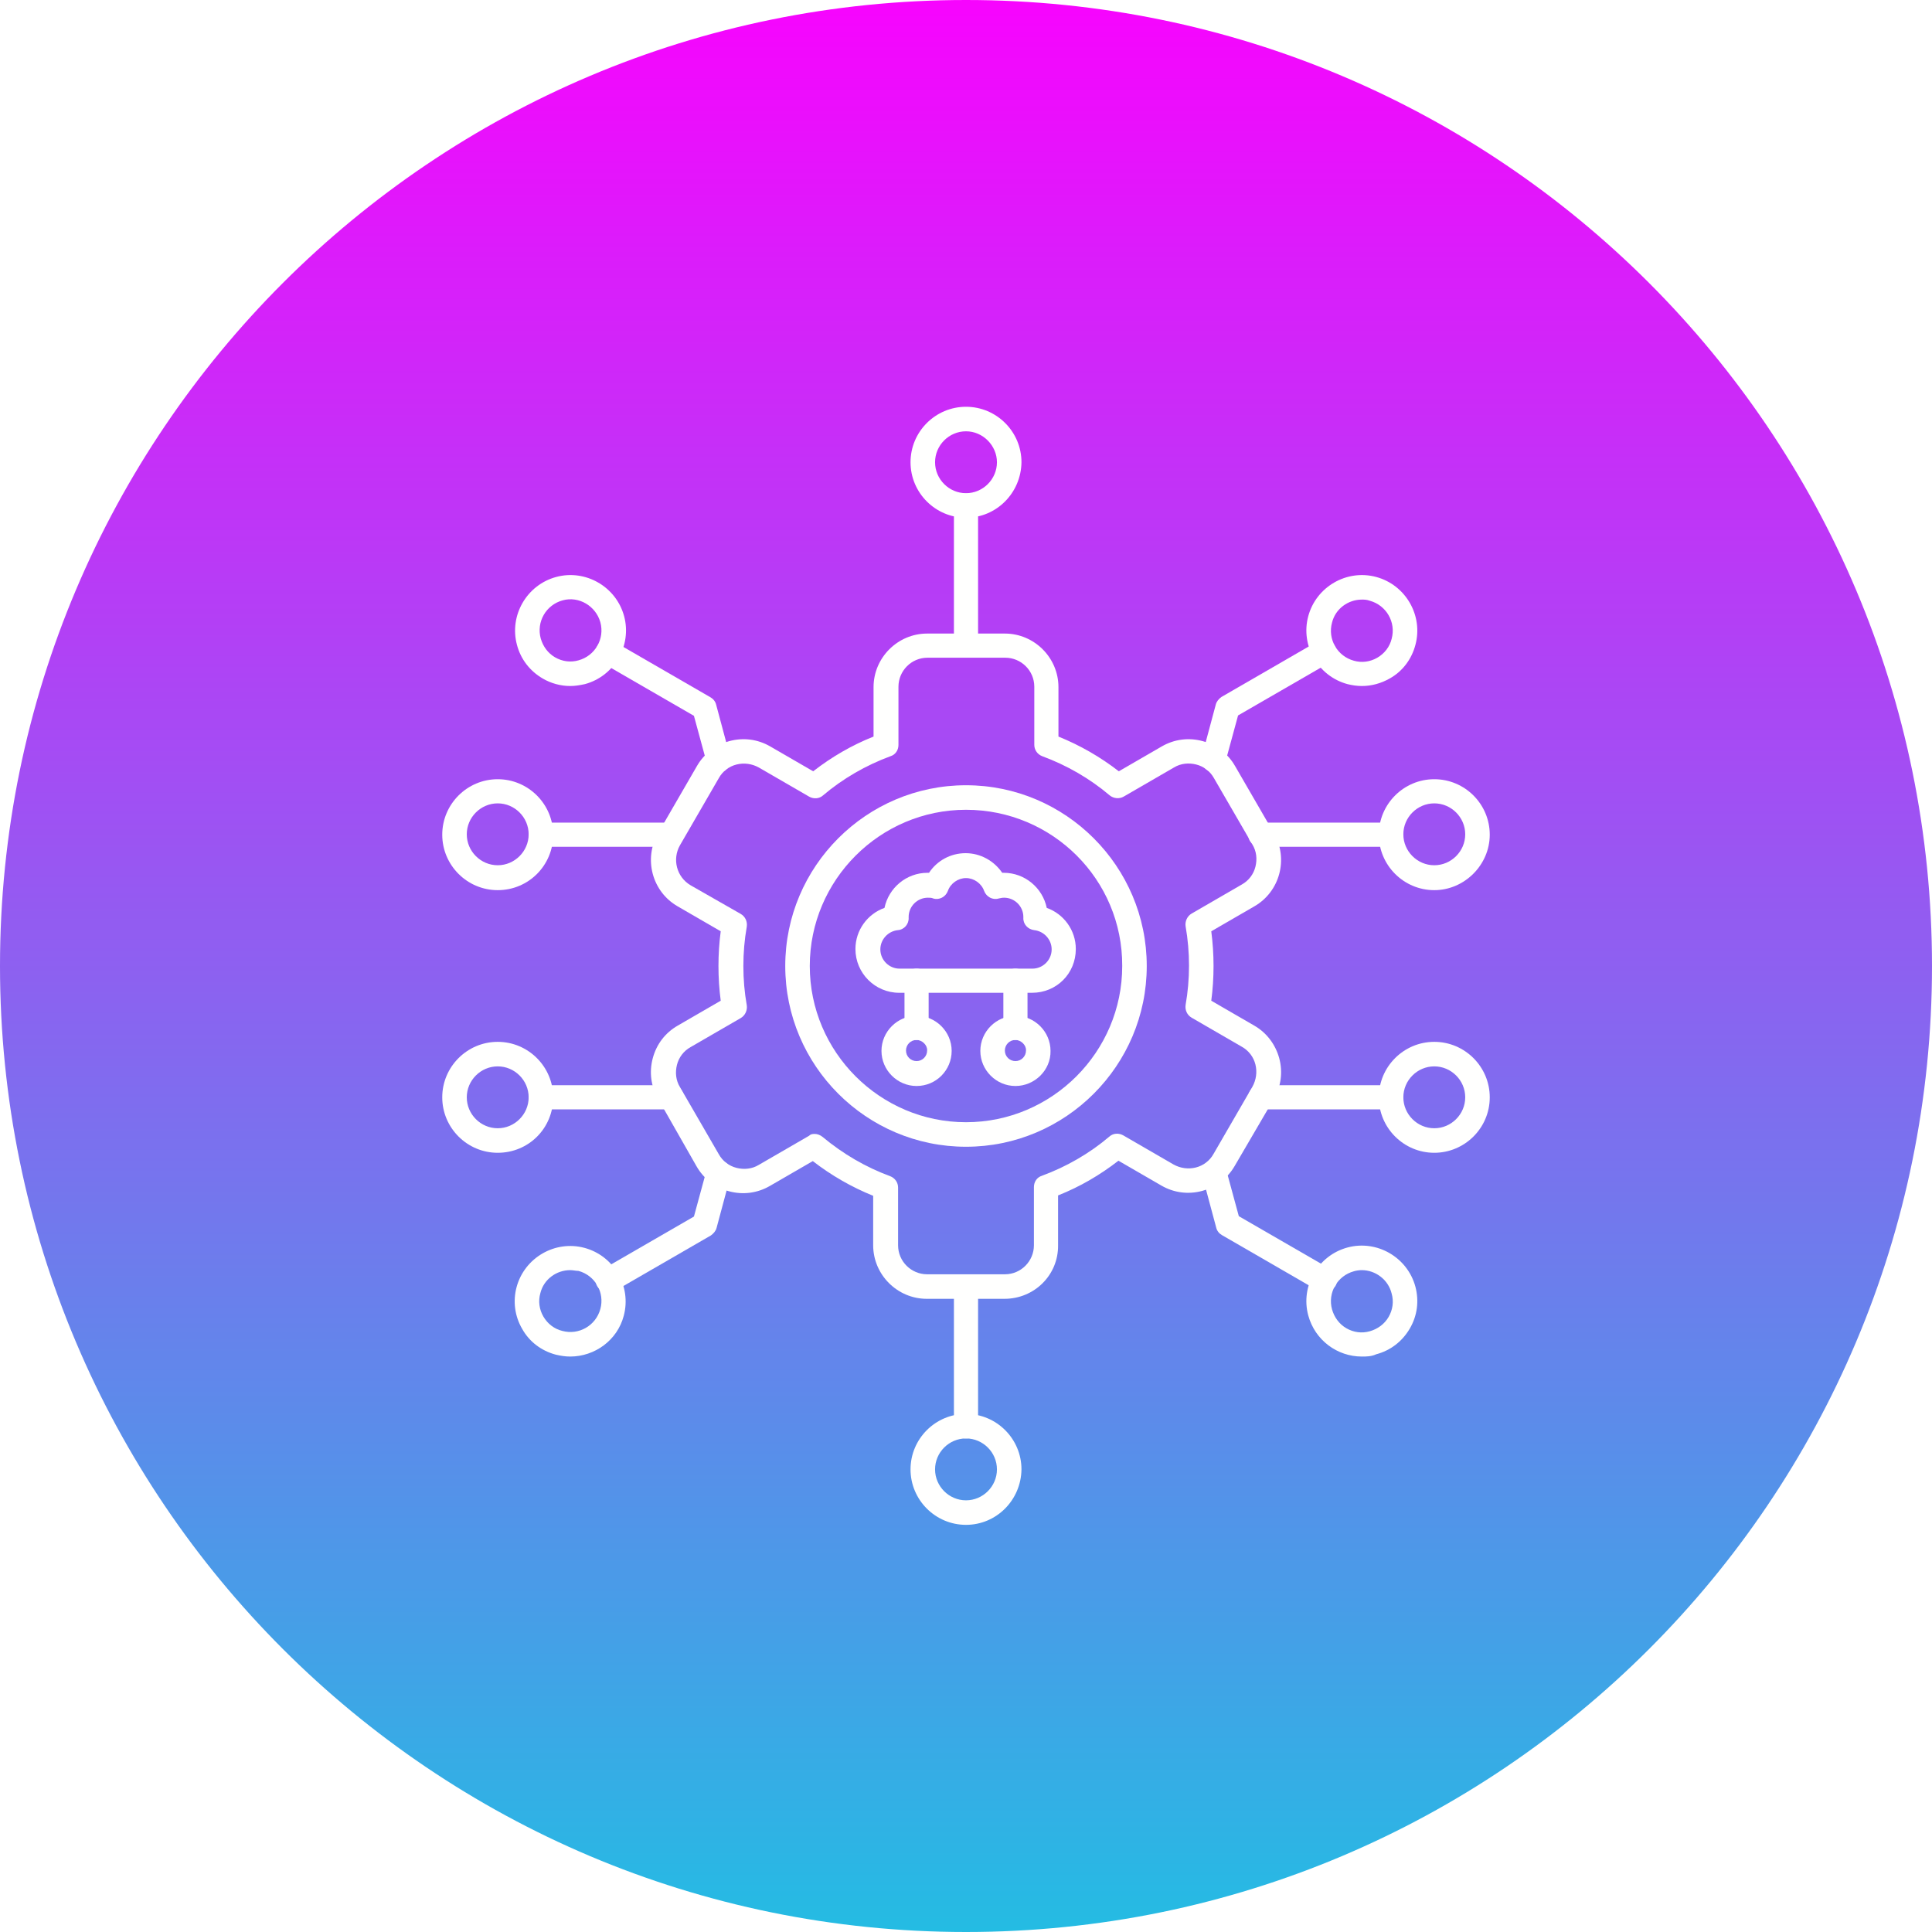
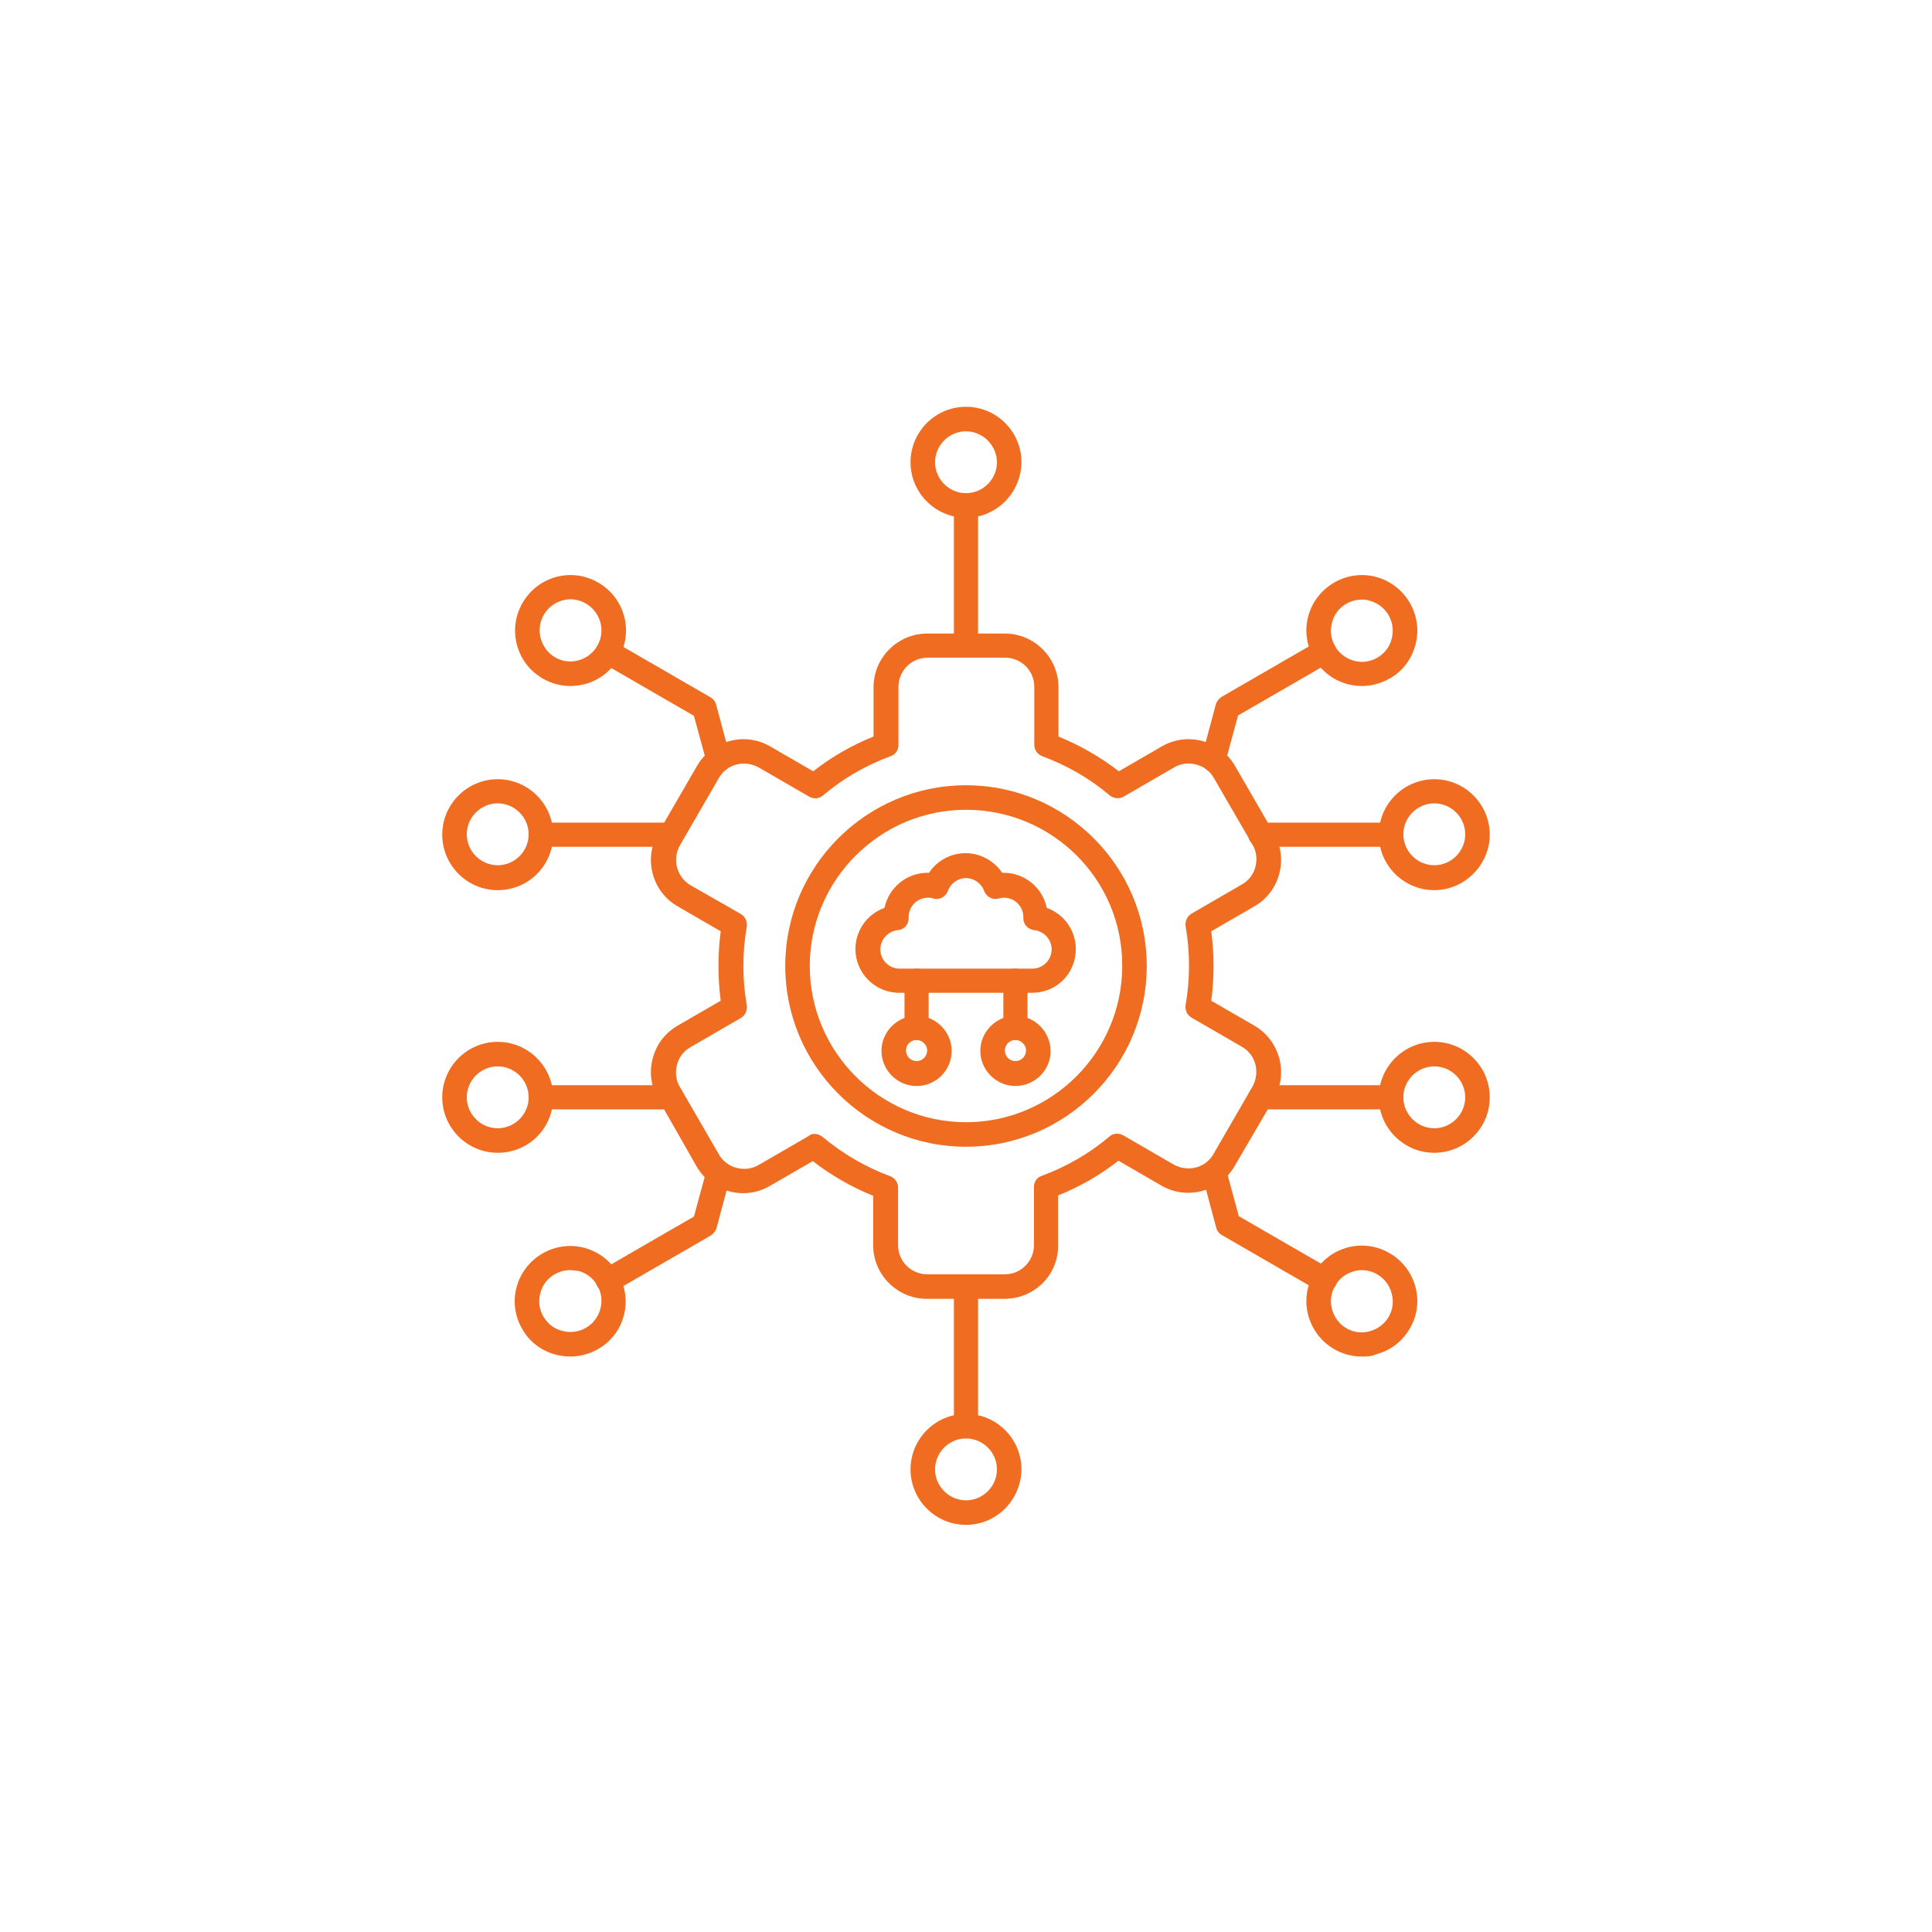
- <svg xmlns="http://www.w3.org/2000/svg" id="Layer_1" enable-background="new 0 0 512 512" height="512" viewBox="0 0 512 512" width="512">
-   <linearGradient id="SVGID_1_" gradientTransform="matrix(1 0 0 -1 0 512.5)" gradientUnits="userSpaceOnUse" x1="256.05" x2="256.05" y1="512.45" y2=".45">
-     <stop offset="0" stop-color="#f704fe" />
-     <stop offset="1" stop-color="#24bce3" />
-   </linearGradient>
+ <svg xmlns="http://www.w3.org/2000/svg" id="Layer_1" enable-background="new 0 0 512 512" height="150px" viewBox="0 0 512 512" width="150px">
  <circle clip-rule="evenodd" cx="256" cy="256" fill="url(#SVGID_1_)" fill-rule="evenodd" r="256" />
  <g id="Layer_x0020_1">
-     <g id="_365000248" clip-rule="evenodd" fill="#fffffe" fill-rule="evenodd">
+     <g id="_365000248" clip-rule="evenodd" fill="#ef6c20" fill-rule="evenodd">
      <path id="_365002312" d="m321.6 204.6c-.3 0-.6 0-.8-.1-1.7-.5-2.7-2.2-2.3-4l3.7-13.8c.2-.8.8-1.5 1.5-2l25.6-14.8c1.5-.9 3.5-.4 4.4 1.2.9 1.5.4 3.5-1.2 4.4l-24.4 14.1-3.4 12.5c-.3 1.5-1.7 2.5-3.1 2.5z" />
      <path id="_365002120" d="m360.9 158.9c-3.6 0-7 2.4-7.9 6.1-1.2 4.4 1.4 8.9 5.8 10.1 2.1.6 4.3.3 6.2-.8s3.3-2.9 3.8-5c1.2-4.4-1.4-8.9-5.8-10.1-.8-.3-1.5-.3-2.1-.3zm0 22.9c-1.3 0-2.6-.2-3.8-.5-7.8-2.1-12.5-10.2-10.4-18s10.2-12.5 18-10.4c7.8 2.1 12.5 10.2 10.4 18-1 3.8-3.4 7-6.8 8.9-2.3 1.3-4.8 2-7.4 2z" />
      <path id="_365001616" d="m190.4 204.6c-1.4 0-2.7-1-3.1-2.4l-3.4-12.5-24.4-14.1c-1.6-.9-2.1-2.9-1.2-4.4s2.9-2.1 4.4-1.2l25.6 14.8c.7.4 1.3 1.1 1.5 2l3.7 13.8c.5 1.7-.6 3.5-2.3 4-.3 0-.6 0-.8 0z" />
      <path id="_365001592" d="m149.1 159.1c-4.4 1.2-7 5.7-5.8 10.1.6 2.1 1.9 3.9 3.8 5s4.1 1.4 6.2.8c4.4-1.2 7-5.7 5.8-10.1-1.2-4.3-5.7-7-10-5.8zm2 22.7c-2.5 0-5.1-.7-7.3-2-3.4-2-5.8-5.1-6.8-8.9-2.1-7.8 2.6-15.9 10.4-18 7.8-2.1 15.9 2.6 18 10.4s-2.6 15.9-10.4 18c-1.4.3-2.6.5-3.9.5z" />
      <path id="_365001784" d="m351 342.5c-.6 0-1.1-.1-1.6-.4l-25.6-14.8c-.7-.4-1.3-1.1-1.5-2l-3.7-13.8c-.5-1.7.6-3.5 2.3-4s3.5.6 4 2.3l3.4 12.5 24.4 14.1c1.5.9 2.1 2.9 1.2 4.4-.8 1.1-1.9 1.7-2.9 1.7z" />
      <path id="_365001568" d="m360.9 336.6c-.7 0-1.4.1-2.1.3-4.4 1.2-7 5.7-5.8 10.1.6 2.1 1.9 3.9 3.8 5s4.1 1.4 6.2.8c2.1-.6 3.9-1.9 5-3.8s1.4-4.1.8-6.2c-.9-3.7-4.3-6.2-7.9-6.2zm0 22.9c-6.5 0-12.4-4.3-14.2-10.9-2.1-7.8 2.6-15.9 10.4-18s15.9 2.6 18 10.4c1 3.8.5 7.7-1.5 11.1s-5.1 5.8-8.9 6.8c-1.3.6-2.6.6-3.8.6z" />
      <path id="_365001328" d="m161.1 342.5c-1.1 0-2.2-.6-2.8-1.6-.9-1.5-.4-3.5 1.2-4.4l24.4-14.1 3.4-12.5c.5-1.7 2.2-2.7 4-2.3 1.7.5 2.8 2.2 2.3 4l-3.7 13.8c-.2.8-.8 1.5-1.5 2l-25.6 14.8c-.7 0-1.2.3-1.7.3z" />
      <path id="_365001712" d="m151.1 336.6c-3.6 0-7 2.4-7.9 6.1-.6 2.1-.3 4.3.8 6.2s2.9 3.3 5 3.8c4.4 1.2 8.9-1.4 10.1-5.8s-1.4-8.9-5.8-10.1c-.7 0-1.4-.2-2.2-.2zm0 22.9c-1.3 0-2.5-.2-3.8-.5-3.8-1-7-3.4-8.9-6.8-2-3.4-2.5-7.4-1.5-11.1 2.1-7.8 10.2-12.5 18-10.4s12.5 10.2 10.4 18c-1.7 6.5-7.7 10.8-14.2 10.8z" />
      <path id="_365001664" d="m368.6 224.4h-34.6c-1.8 0-3.2-1.4-3.2-3.2s1.4-3.2 3.2-3.2h34.6c1.8 0 3.2 1.4 3.2 3.2.1 1.7-1.3 3.2-3.2 3.2z" />
      <path id="_365001808" d="m380.1 212.9c-4.5 0-8.2 3.7-8.2 8.2s3.7 8.2 8.2 8.2 8.2-3.7 8.2-8.2-3.7-8.2-8.2-8.2zm0 23c-8.1 0-14.7-6.6-14.7-14.7s6.6-14.7 14.7-14.7 14.7 6.6 14.7 14.7c0 8-6.7 14.7-14.7 14.7z" />
      <path id="_365001640" d="m177.9 224.4h-34.6c-1.8 0-3.2-1.4-3.2-3.2s1.4-3.2 3.2-3.2h34.7c1.8 0 3.2 1.4 3.2 3.2 0 1.7-1.4 3.2-3.3 3.2z" />
      <path id="_365001880" d="m131.9 212.9c-4.5 0-8.2 3.7-8.2 8.2s3.7 8.2 8.2 8.2 8.2-3.7 8.2-8.2-3.7-8.2-8.2-8.2zm0 23c-8.1 0-14.7-6.6-14.7-14.7s6.6-14.7 14.7-14.7 14.7 6.6 14.7 14.7-6.5 14.7-14.7 14.7z" />
      <path id="_365001256" d="m368.6 294h-34.6c-1.8 0-3.2-1.4-3.2-3.2s1.4-3.2 3.2-3.2h34.6c1.8 0 3.2 1.4 3.2 3.2s-1.3 3.2-3.2 3.2z" />
      <path id="_365000848" d="m380.1 282.6c-4.5 0-8.2 3.7-8.2 8.2s3.7 8.2 8.2 8.2 8.2-3.7 8.2-8.2-3.7-8.2-8.2-8.2zm0 22.9c-8.1 0-14.7-6.6-14.7-14.7s6.6-14.7 14.7-14.7 14.7 6.6 14.7 14.7c0 8.2-6.7 14.7-14.7 14.7z" />
      <path id="_365000776" d="m177.9 294h-34.6c-1.8 0-3.2-1.4-3.2-3.2s1.4-3.2 3.2-3.2h34.7c1.8 0 3.2 1.4 3.2 3.2s-1.4 3.2-3.3 3.2z" />
      <path id="_365000944" d="m131.9 282.6c-4.5 0-8.2 3.7-8.2 8.2s3.7 8.2 8.2 8.2 8.2-3.7 8.2-8.2-3.7-8.2-8.2-8.2zm0 22.9c-8.1 0-14.7-6.6-14.7-14.7s6.6-14.7 14.7-14.7 14.7 6.6 14.7 14.7c0 8.2-6.5 14.7-14.7 14.7z" />
      <path id="_365001064" d="m256 174.2c-1.8 0-3.2-1.4-3.2-3.2v-37c0-1.8 1.4-3.2 3.2-3.2s3.2 1.4 3.2 3.2v37c0 1.9-1.4 3.2-3.2 3.2z" />
      <path id="_365000560" d="m256 114.3c-4.5 0-8.2 3.7-8.2 8.2s3.7 8.2 8.2 8.2 8.2-3.7 8.2-8.2c0-4.4-3.7-8.2-8.2-8.2zm0 22.9c-8.1 0-14.7-6.6-14.7-14.7s6.6-14.7 14.7-14.7 14.7 6.6 14.7 14.7c-.1 8.1-6.6 14.7-14.7 14.7z" />
      <path id="_365000992" d="m256 381.2c-1.8 0-3.2-1.4-3.2-3.2v-37c0-1.8 1.4-3.2 3.2-3.2s3.2 1.4 3.2 3.2v37c0 1.8-1.4 3.2-3.2 3.2z" />
      <path id="_365000464" d="m256 381.2c-4.5 0-8.2 3.7-8.2 8.2s3.7 8.2 8.2 8.2 8.2-3.7 8.2-8.2-3.7-8.2-8.2-8.2zm0 22.9c-8.1 0-14.7-6.6-14.7-14.7s6.6-14.7 14.7-14.7 14.7 6.6 14.7 14.7c-.1 8.1-6.6 14.7-14.7 14.7z" />
      <path id="_365000440" d="m215.9 300.5c.7 0 1.5.3 2.1.8 5.4 4.5 11.4 8 17.9 10.4 1.3.5 2.1 1.7 2.1 3v15.3c0 4.3 3.5 7.7 7.7 7.7h20.6c4.3 0 7.7-3.5 7.7-7.7v-15.4c0-1.4.8-2.6 2.1-3 6.5-2.4 12.6-5.9 17.9-10.4 1-.9 2.5-1 3.7-.3l13.3 7.7c1.8 1 3.9 1.3 5.9.8s3.7-1.8 4.7-3.6l10.3-17.8c1-1.8 1.3-3.9.8-5.9s-1.8-3.7-3.6-4.7l-13.3-7.7c-1.2-.7-1.8-2-1.6-3.4.6-3.4.9-6.9.9-10.4s-.3-7-.9-10.4c-.2-1.3.4-2.7 1.6-3.4l13.3-7.7c1.8-1 3.1-2.7 3.6-4.7s.3-4.1-.8-5.9l-10.2-17.6c-1-1.8-2.7-3.1-4.7-3.6s-4.1-.3-5.9.8l-13.3 7.7c-1.2.7-2.7.5-3.7-.3-5.3-4.5-11.4-8-17.9-10.4-1.3-.5-2.1-1.7-2.1-3v-15.4c0-4.3-3.5-7.7-7.7-7.7h-20.6c-4.3 0-7.7 3.5-7.7 7.7v15.4c0 1.4-.8 2.6-2.1 3-6.5 2.4-12.6 5.9-17.9 10.4-1 .9-2.5 1-3.7.3l-13.3-7.7c-1.8-1-3.9-1.3-5.9-.8s-3.7 1.8-4.7 3.6l-10.3 17.8c-2.1 3.7-.9 8.4 2.8 10.6l13.3 7.6c1.2.7 1.8 2 1.6 3.4-.6 3.4-.9 6.9-.9 10.4s.3 7 .9 10.4c.2 1.3-.4 2.7-1.6 3.4l-13.3 7.7c-1.8 1-3.1 2.7-3.6 4.7s-.3 4.1.8 5.9l10.3 17.8c1 1.8 2.7 3.1 4.7 3.6s4.1.3 5.9-.8l13.3-7.7c.4-.4.8-.5 1.5-.5zm50.3 43.7h-20.6c-7.8 0-14.2-6.4-14.2-14.2v-13.1c-5.7-2.3-11.1-5.4-16-9.2l-11.4 6.6c-3.3 1.9-7.1 2.4-10.8 1.4s-6.7-3.3-8.6-6.6l-10.2-17.9c-1.9-3.3-2.4-7.1-1.4-10.8s3.3-6.7 6.6-8.6l11.4-6.6c-.4-3-.6-6.1-.6-9.2s.2-6.2.6-9.2l-11.4-6.6c-6.8-3.9-9.1-12.6-5.2-19.4l10.3-17.8c1.9-3.3 5-5.6 8.6-6.6 3.7-1 7.5-.5 10.8 1.4l11.4 6.6c4.9-3.8 10.2-6.9 16-9.2v-13.1c0-7.8 6.4-14.2 14.2-14.2h20.6c7.8 0 14.2 6.4 14.2 14.2v13.1c5.7 2.3 11.1 5.4 16 9.2l11.4-6.6c3.3-1.9 7.1-2.4 10.8-1.4s6.7 3.3 8.6 6.6l10.3 17.8c3.9 6.8 1.6 15.5-5.2 19.4l-11.4 6.6c.4 3.1.6 6.1.6 9.2s-.2 6.2-.6 9.2l11.4 6.6c3.3 1.9 5.6 5 6.6 8.6 1 3.7.5 7.5-1.4 10.8l-10.4 17.8c-1.9 3.3-5 5.6-8.6 6.6-3.7 1-7.5.5-10.8-1.4l-11.4-6.6c-4.9 3.8-10.2 6.9-16 9.2v13.2c.1 7.9-6.3 14.2-14.2 14.2z" />
      <path id="_365000608" d="m256 214.6c-22.8 0-41.4 18.6-41.4 41.4s18.6 41.4 41.4 41.4 41.4-18.6 41.4-41.4c.1-22.9-18.5-41.4-41.4-41.4zm0 89.3c-26.4 0-47.9-21.5-47.9-47.9s21.5-47.9 47.9-47.9 47.9 21.5 47.9 47.9-21.5 47.9-47.9 47.9z" />
      <path id="_365000968" d="m245.9 237.9c-2.8 0-5.1 2.3-5.1 5.1v.2c.1 1.7-1.2 3.2-2.9 3.3-2.6.3-4.6 2.5-4.6 5.1 0 2.8 2.3 5.1 5.1 5.1h35.2c2.8 0 5.1-2.3 5.1-5.1 0-2.6-2-4.8-4.6-5.1-1.7-.2-3-1.6-2.9-3.3 0-.1 0-.1 0-.2 0-2.8-2.3-5.1-5.1-5.1-.5 0-.9.1-1.4.2-1.6.5-3.3-.4-3.9-2-.7-2-2.7-3.4-4.8-3.4s-4.1 1.4-4.8 3.4c-.6 1.6-2.3 2.5-3.9 2-.4-.2-.9-.2-1.4-.2zm27.6 25.2h-35.2c-6.4 0-11.6-5.2-11.6-11.6 0-5 3.2-9.3 7.7-10.9 1.1-5.3 5.8-9.3 11.4-9.3h.4c2.1-3.2 5.7-5.2 9.7-5.2 3.9 0 7.5 2 9.7 5.2h.4c5.6 0 10.3 4 11.4 9.3 4.5 1.6 7.7 5.9 7.7 10.9 0 6.5-5.1 11.6-11.6 11.6z" />
      <path id="_365000272" d="m242.9 275.6c-1.8 0-3.2-1.4-3.2-3.2v-12.5c0-1.8 1.4-3.2 3.2-3.2s3.2 1.4 3.2 3.2v12.5c0 1.8-1.5 3.2-3.2 3.2z" />
      <path id="_364999672" d="m269.1 275.6c-1.8 0-3.2-1.4-3.2-3.2v-12.5c0-1.8 1.4-3.2 3.2-3.2s3.2 1.4 3.2 3.2v12.5c.1 1.8-1.4 3.2-3.2 3.2z" />
      <path id="_364999960" d="m242.9 275.6c-1.6 0-2.8 1.3-2.8 2.8 0 1.6 1.3 2.8 2.8 2.8 1.6 0 2.8-1.3 2.8-2.8.1-1.4-1.3-2.8-2.8-2.8zm0 12.2c-5.1 0-9.3-4.2-9.3-9.3s4.2-9.3 9.3-9.3 9.3 4.2 9.3 9.3-4.1 9.3-9.3 9.3z" />
      <path id="_364999912" d="m269.1 275.6c-1.6 0-2.8 1.3-2.8 2.8 0 1.6 1.3 2.8 2.8 2.8 1.6 0 2.8-1.3 2.8-2.8.1-1.4-1.3-2.8-2.8-2.8zm0 12.2c-5.1 0-9.3-4.2-9.3-9.3s4.2-9.3 9.3-9.3 9.3 4.2 9.3 9.3c.1 5.1-4.2 9.3-9.3 9.3z" />
    </g>
  </g>
</svg>
